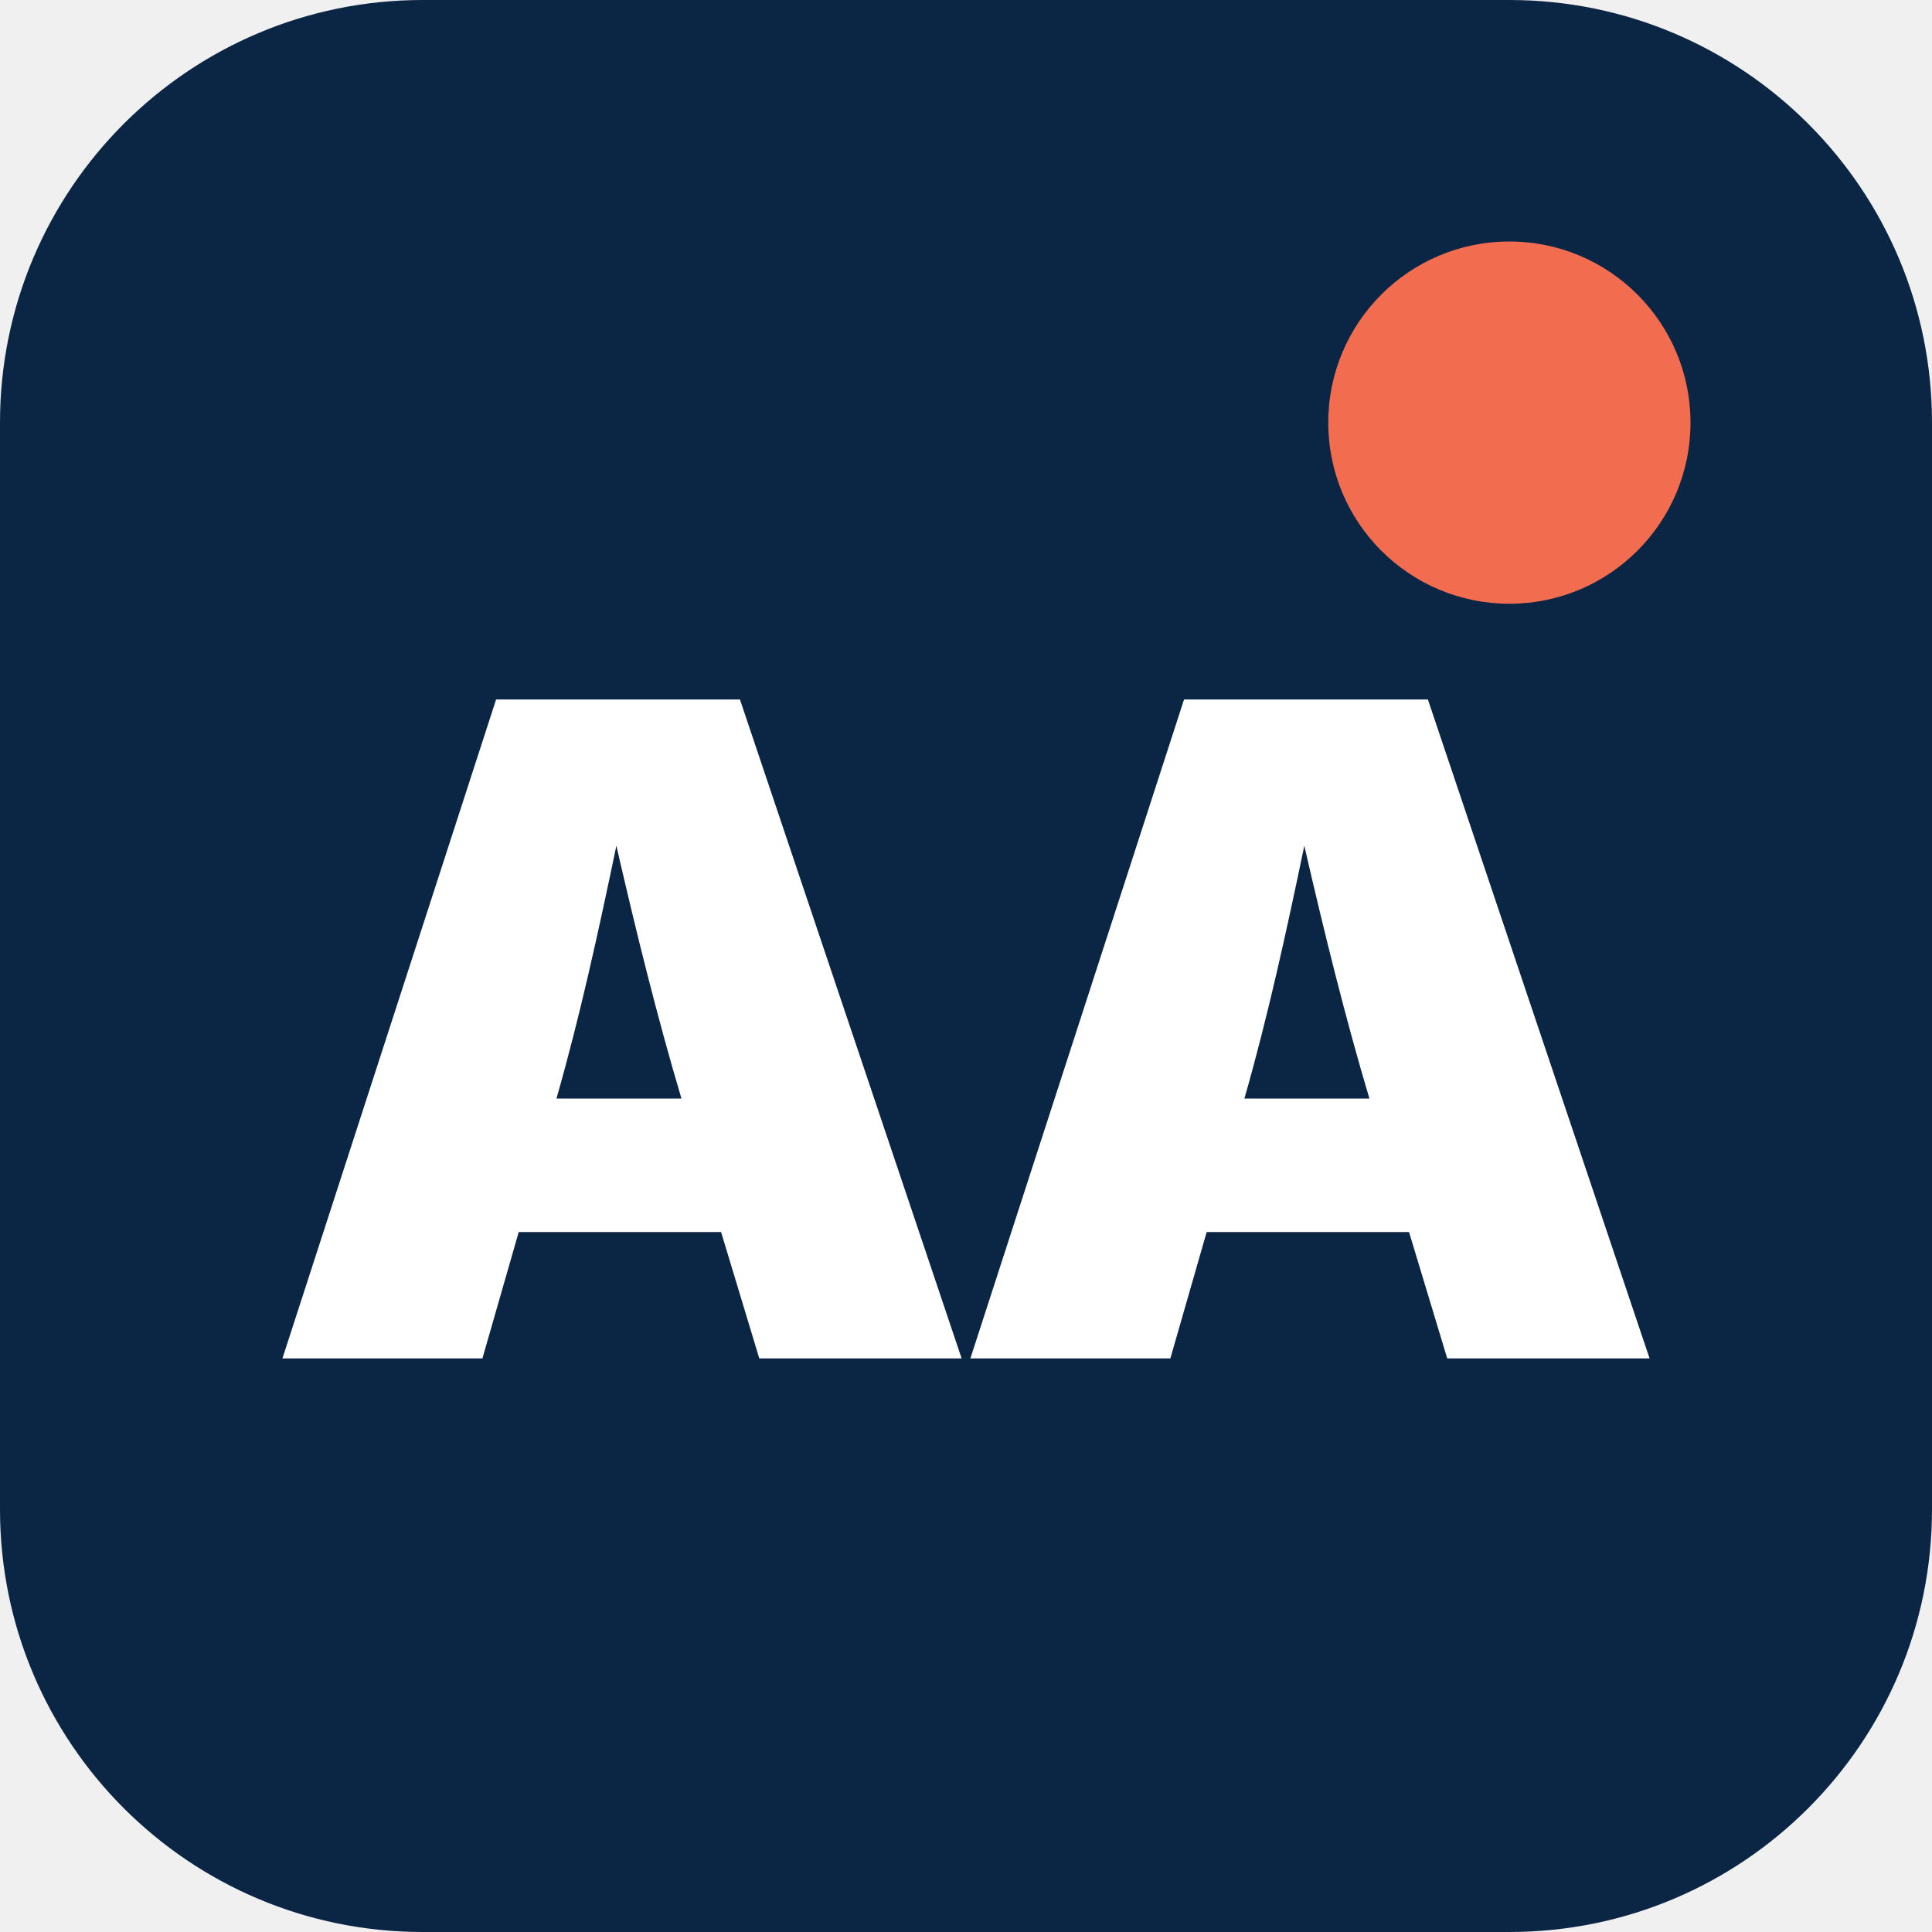
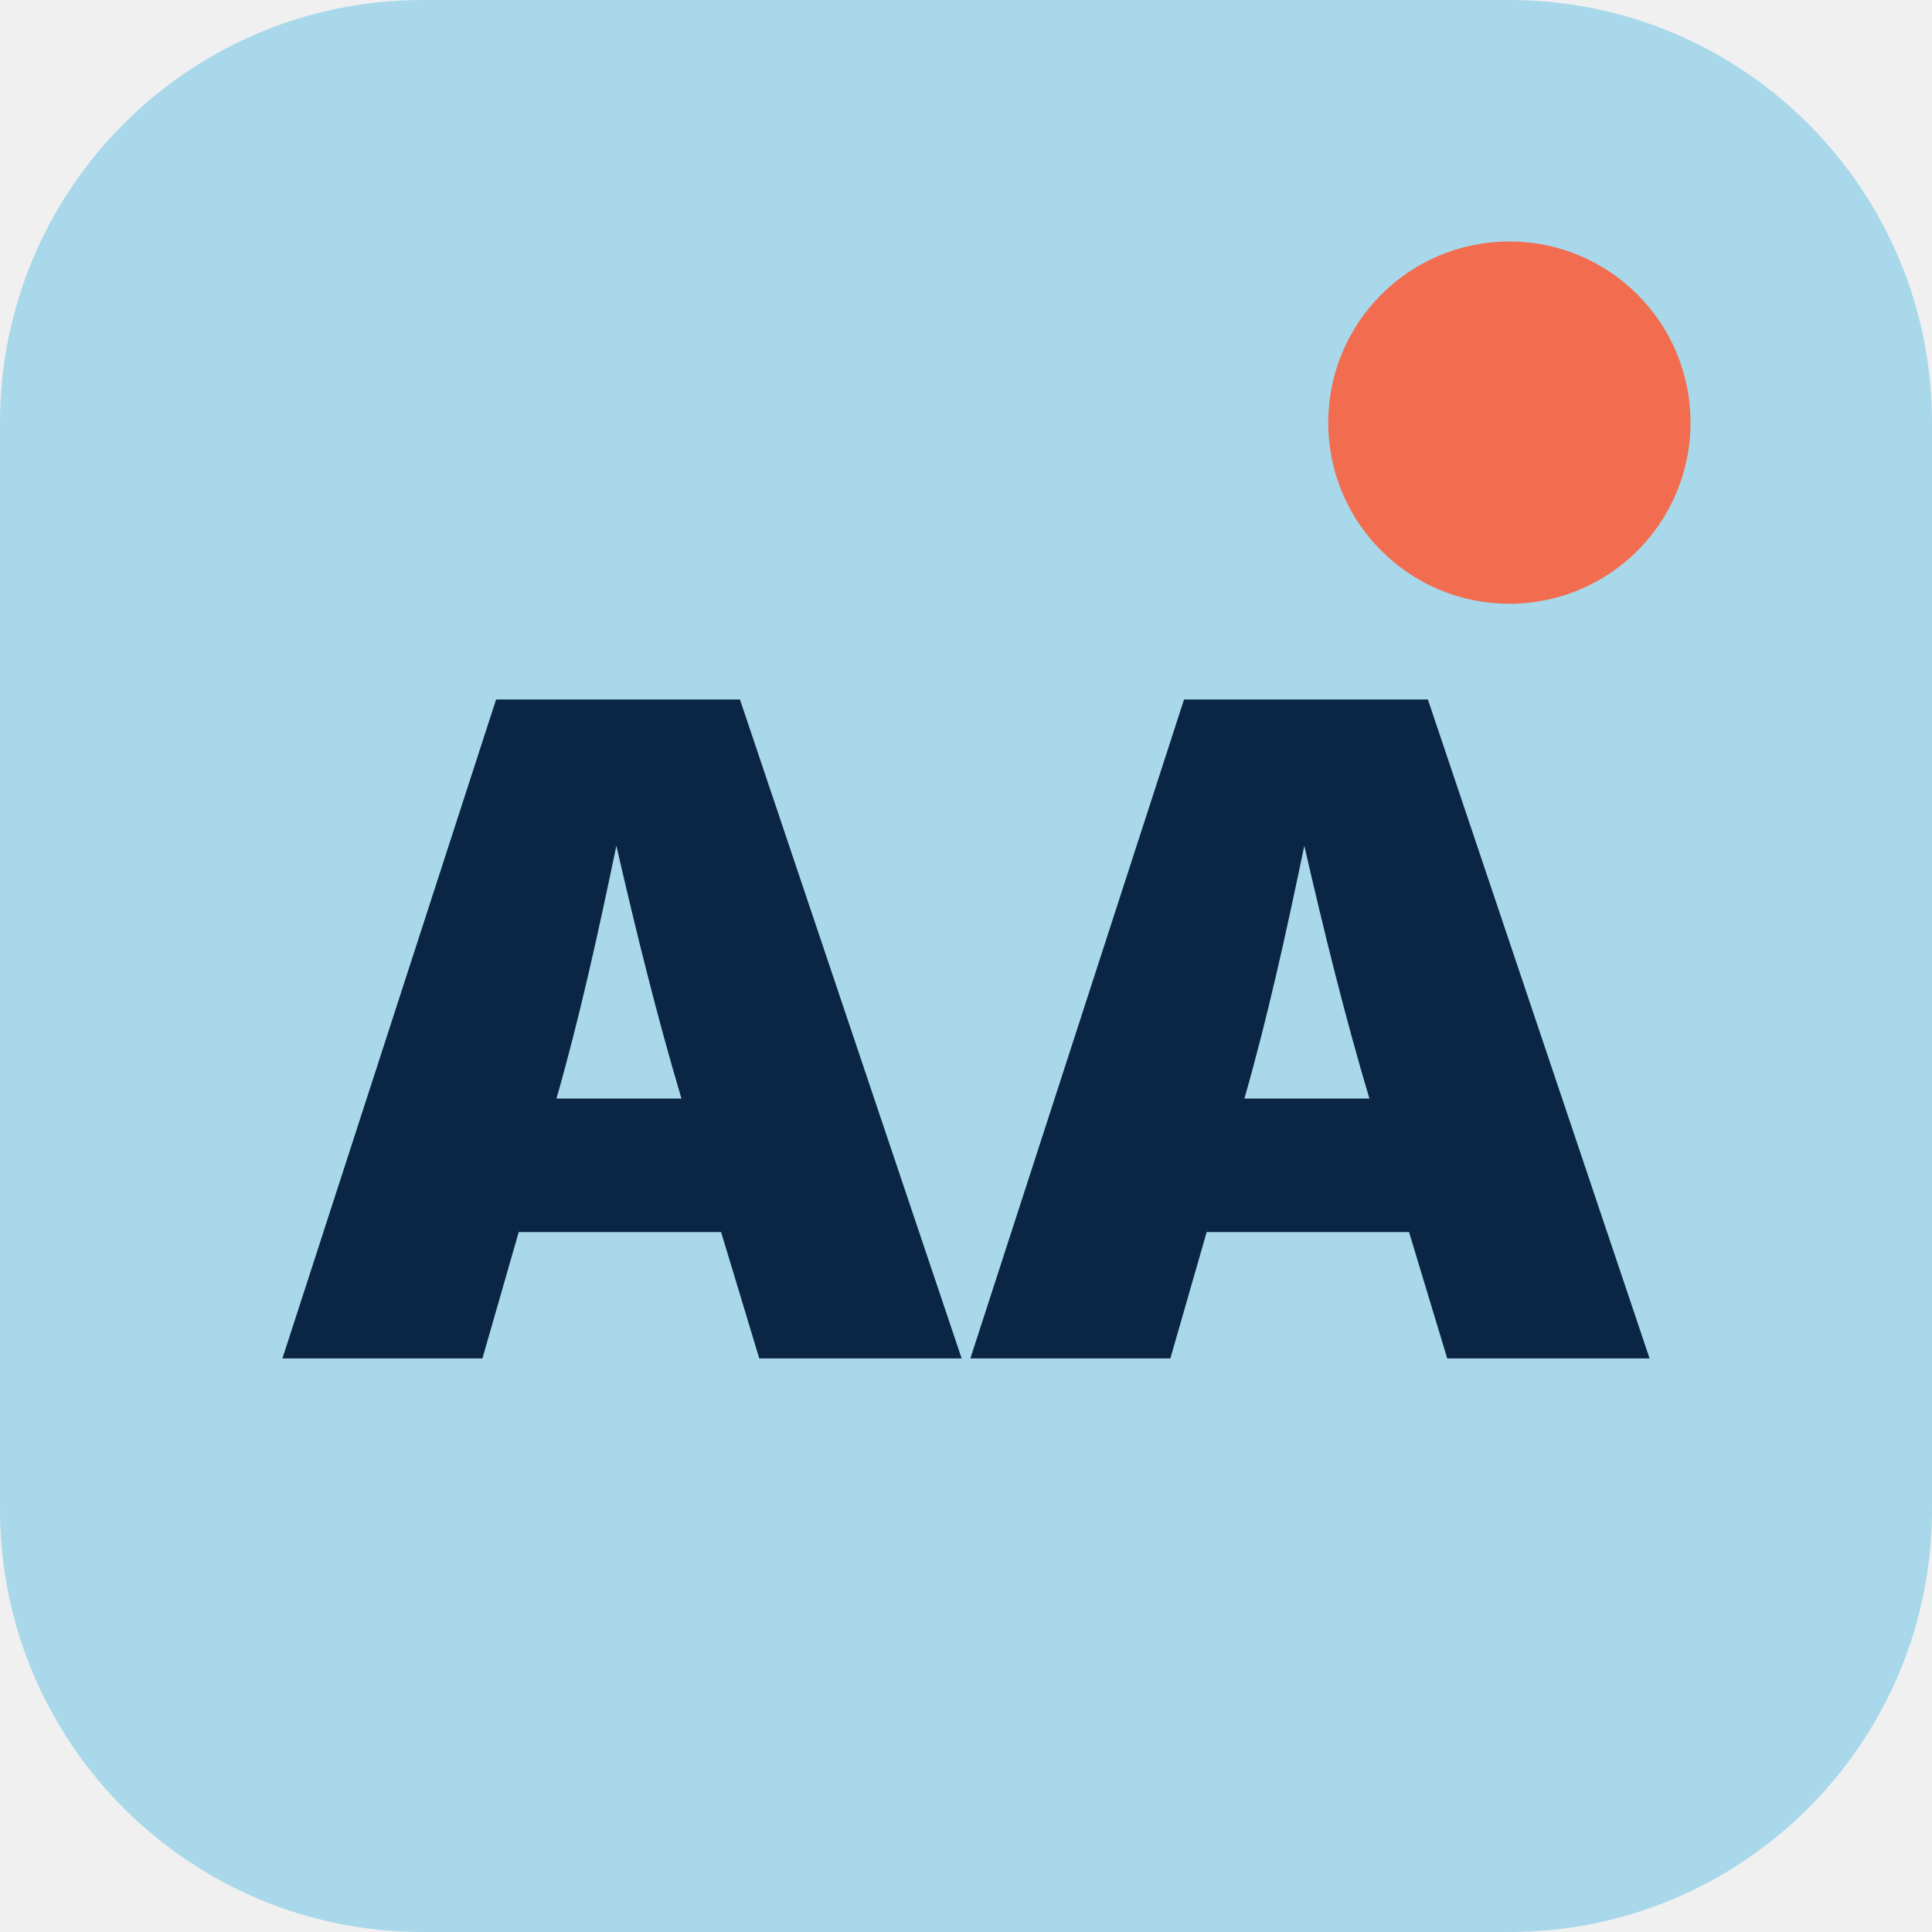
<svg xmlns="http://www.w3.org/2000/svg" viewBox="0 0 64 64">
-   <rect width="64" height="64" rx="14" fill="#0B2545" />
-   <text x="32" y="45" font-family="Inter,Helvetica,Arial,sans-serif" font-weight="900" font-size="30" fill="#FFFFFF" text-anchor="middle" letter-spacing="-1.5">AA</text>
+   <rect width="64" height="64" rx="14" fill="#A8D8EA" />
+   <text x="32" y="45" font-family="Inter,Helvetica,Arial,sans-serif" font-weight="900" font-size="30" fill="#0B2545" text-anchor="middle" letter-spacing="-1.5">AA</text>
  <circle cx="50" cy="14" r="6" fill="#F26C4F" />
</svg>
